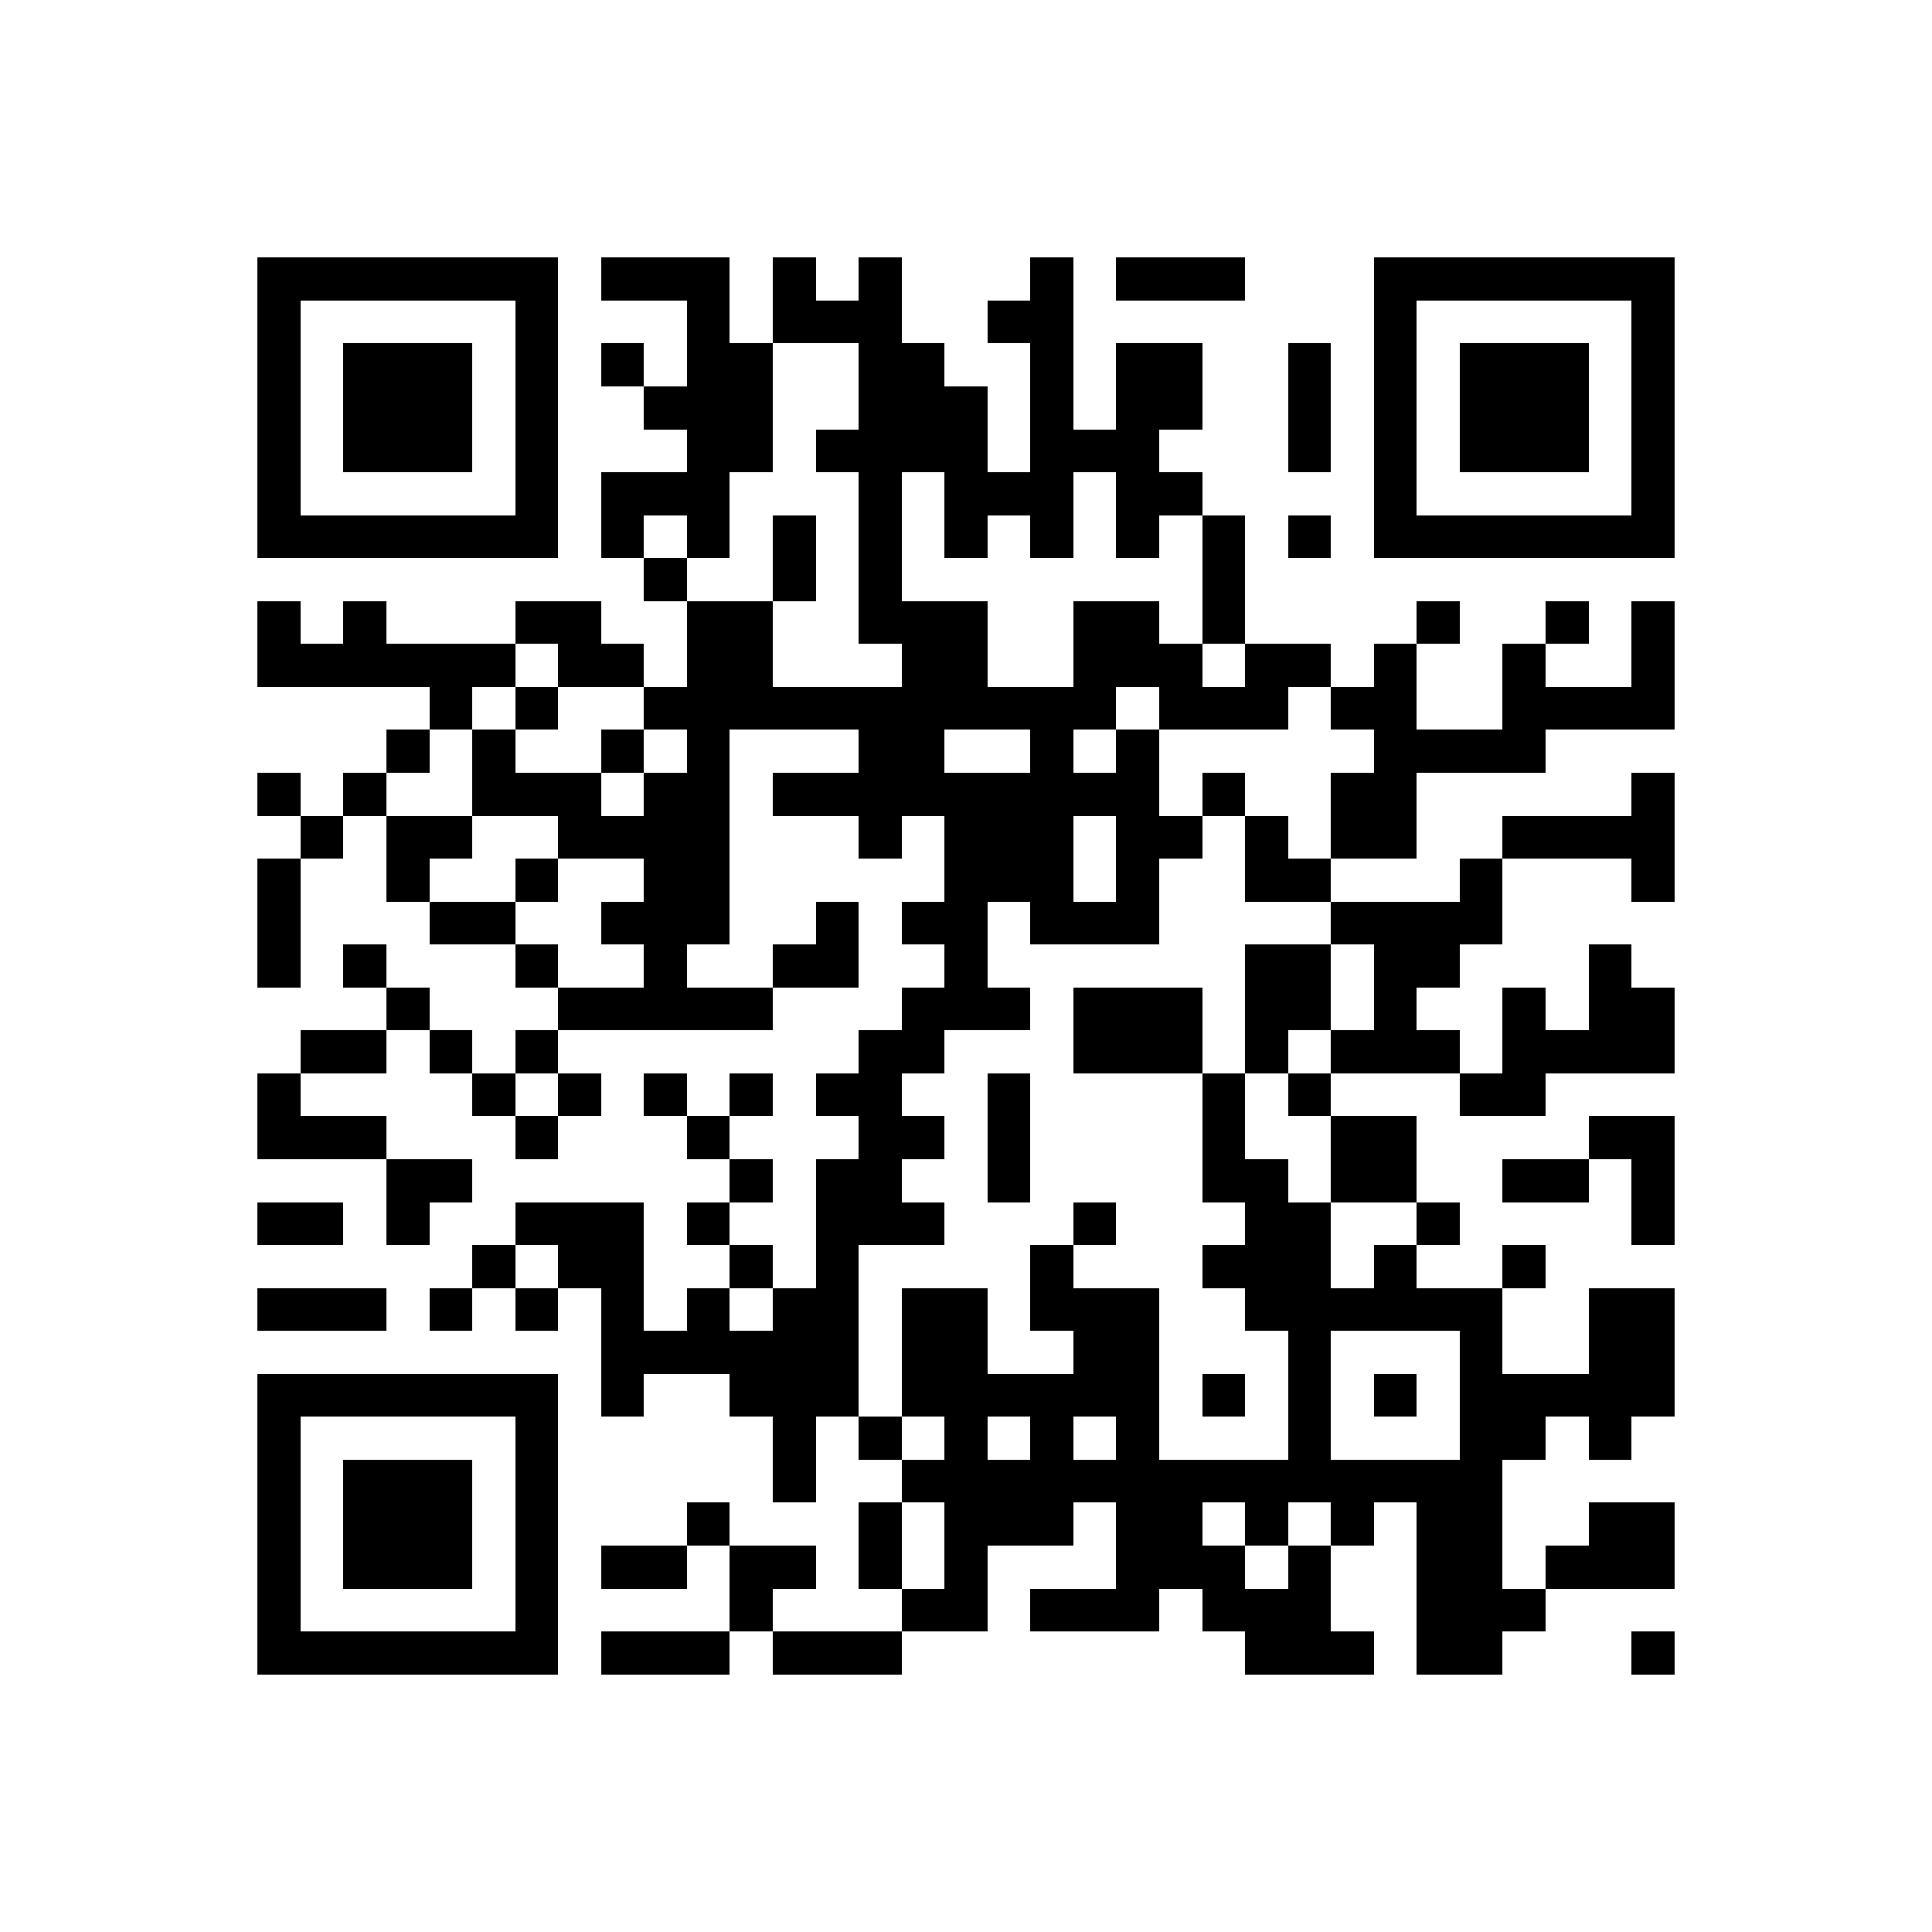
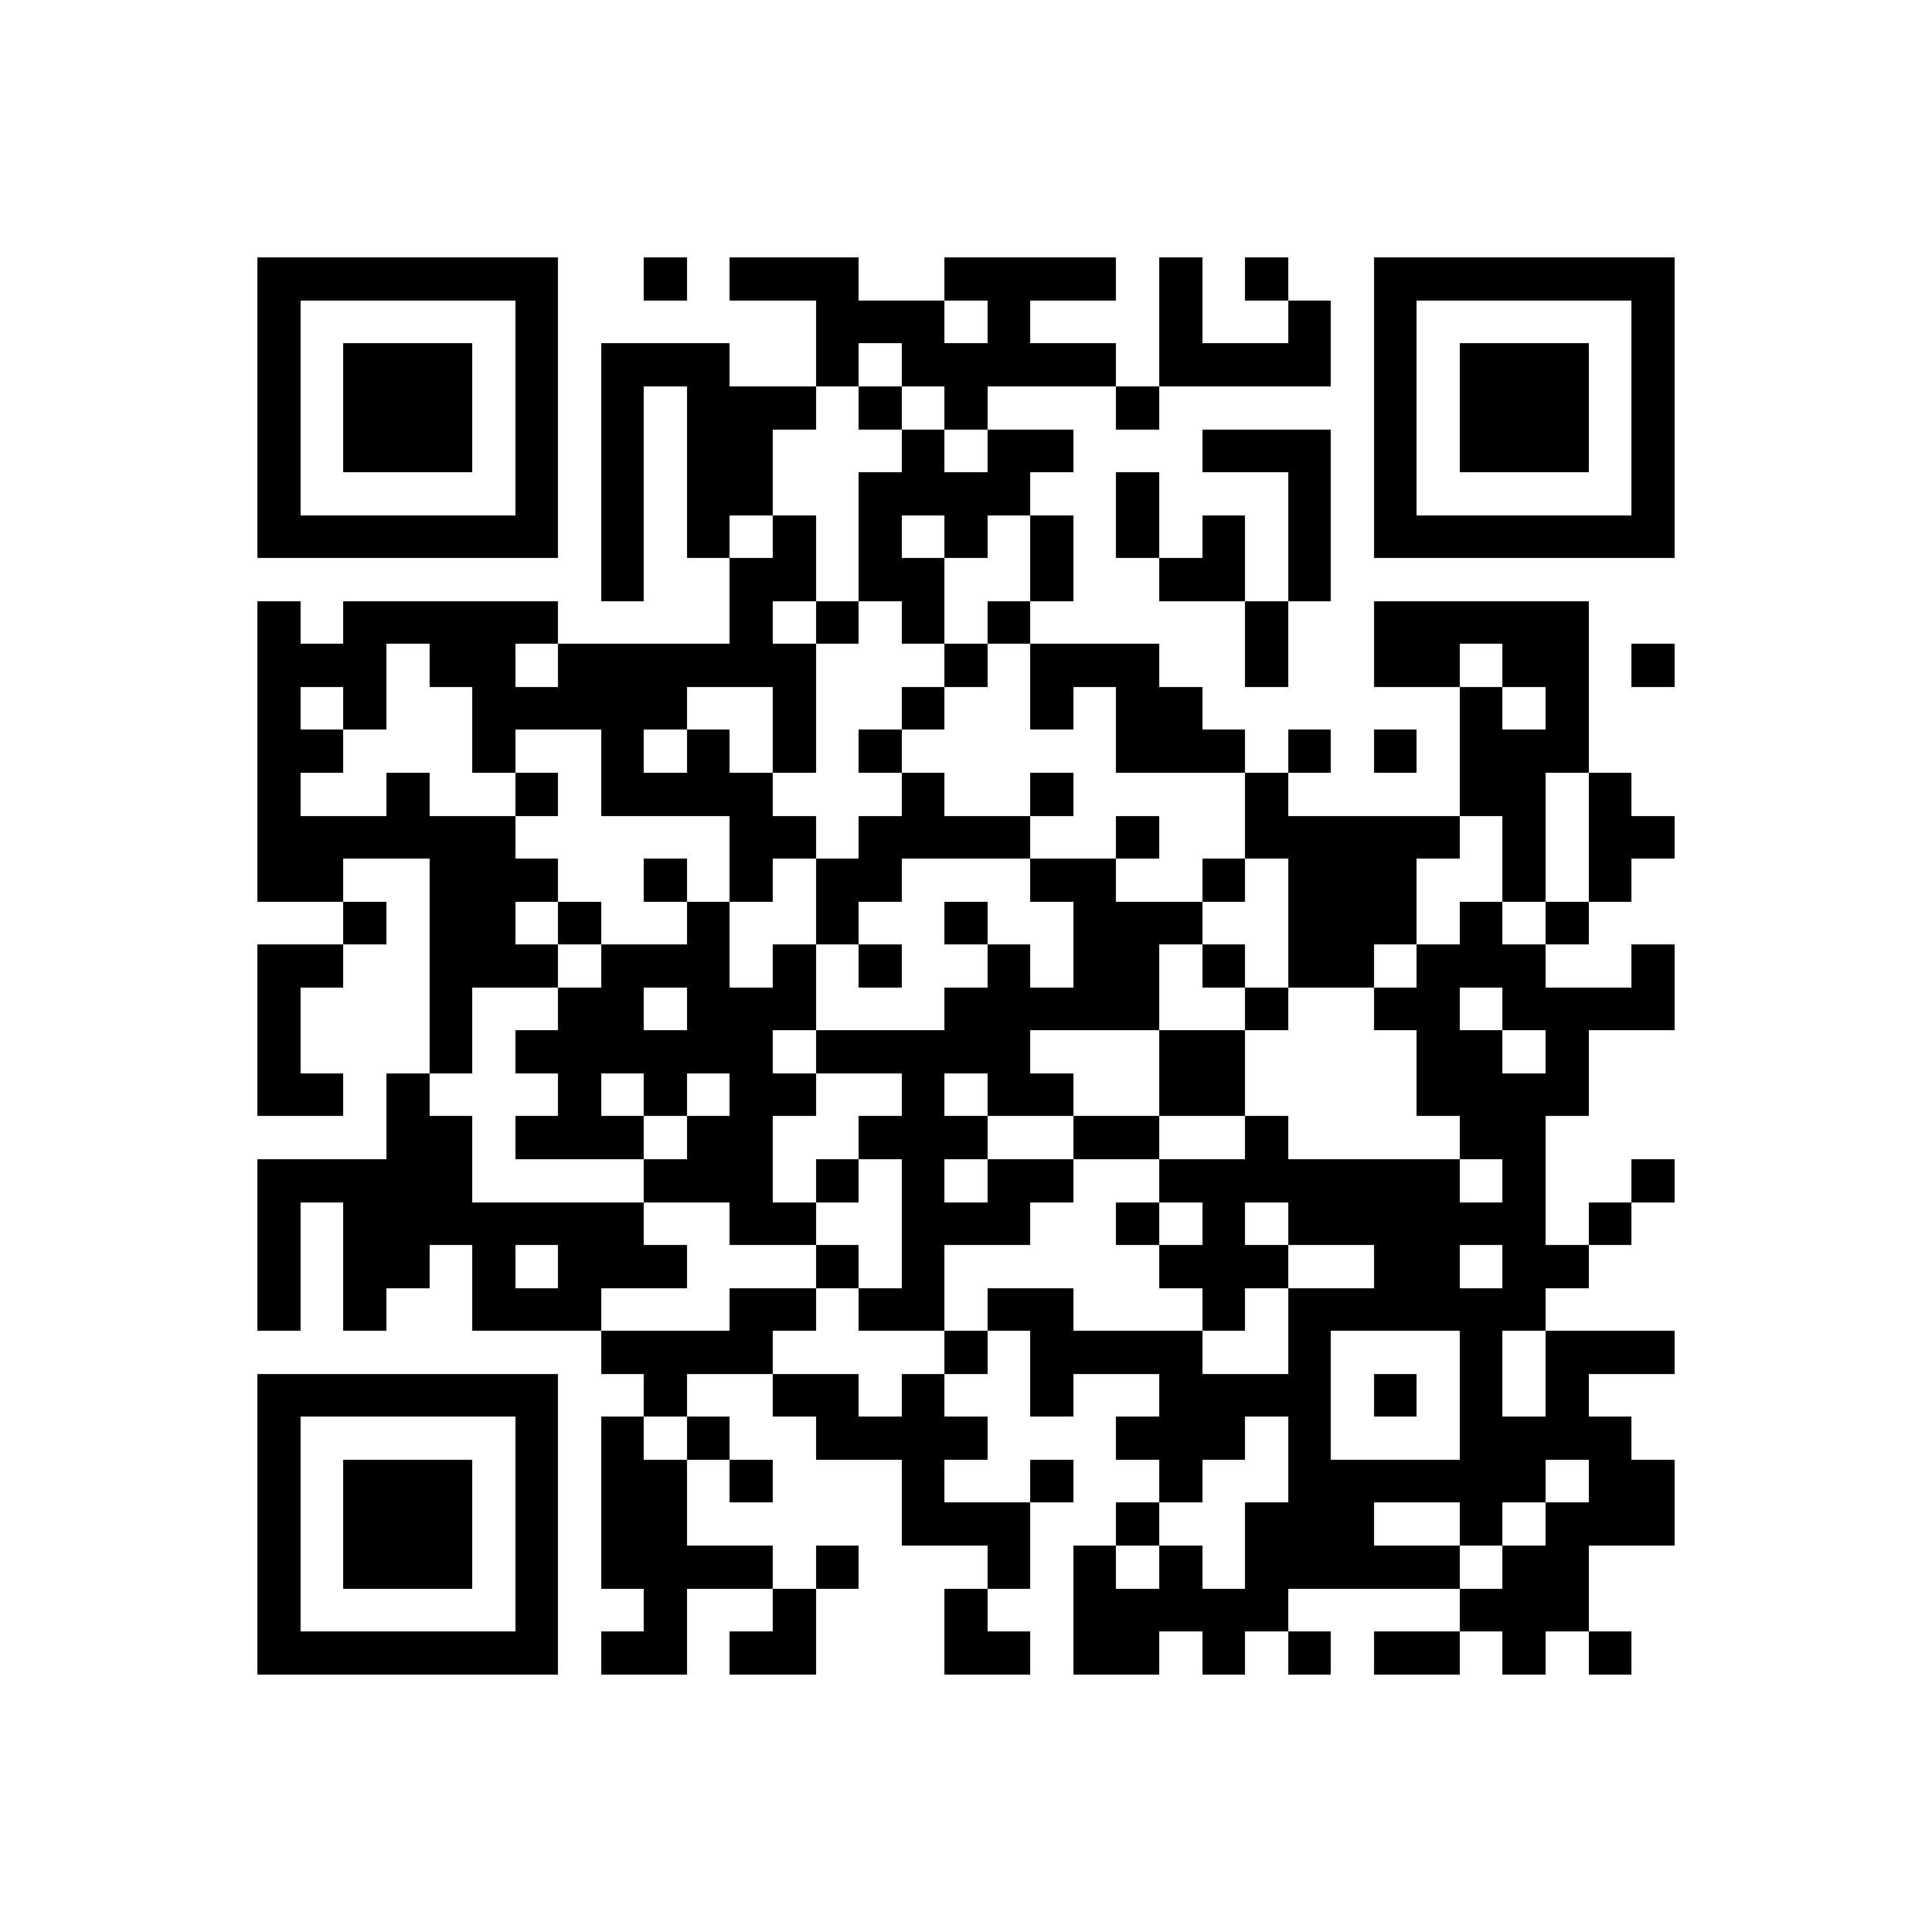
<svg xmlns="http://www.w3.org/2000/svg" viewBox="0 0 45 45" shape-rendering="crispEdges">
  <rect width="45" height="45" fill="#fff" />
  <g fill="#000">
    <rect x="6" y="6" width="1" height="1" />
    <rect x="7" y="6" width="1" height="1" />
    <rect x="8" y="6" width="1" height="1" />
    <rect x="9" y="6" width="1" height="1" />
    <rect x="10" y="6" width="1" height="1" />
    <rect x="11" y="6" width="1" height="1" />
    <rect x="12" y="6" width="1" height="1" />
-     <rect x="14" y="6" width="1" height="1" />
    <rect x="15" y="6" width="1" height="1" />
-     <rect x="16" y="6" width="1" height="1" />
+     <rect x="17" y="6" width="1" height="1" />
    <rect x="18" y="6" width="1" height="1" />
-     <rect x="20" y="6" width="1" height="1" />
+     <rect x="19" y="6" width="1" height="1" />
+     <rect x="22" y="6" width="1" height="1" />
+     <rect x="23" y="6" width="1" height="1" />
    <rect x="24" y="6" width="1" height="1" />
-     <rect x="26" y="6" width="1" height="1" />
+     <rect x="25" y="6" width="1" height="1" />
    <rect x="27" y="6" width="1" height="1" />
-     <rect x="28" y="6" width="1" height="1" />
+     <rect x="29" y="6" width="1" height="1" />
    <rect x="32" y="6" width="1" height="1" />
    <rect x="33" y="6" width="1" height="1" />
    <rect x="34" y="6" width="1" height="1" />
    <rect x="35" y="6" width="1" height="1" />
    <rect x="36" y="6" width="1" height="1" />
    <rect x="37" y="6" width="1" height="1" />
    <rect x="38" y="6" width="1" height="1" />
    <rect x="6" y="7" width="1" height="1" />
    <rect x="12" y="7" width="1" height="1" />
-     <rect x="16" y="7" width="1" height="1" />
-     <rect x="18" y="7" width="1" height="1" />
    <rect x="19" y="7" width="1" height="1" />
    <rect x="20" y="7" width="1" height="1" />
+     <rect x="21" y="7" width="1" height="1" />
    <rect x="23" y="7" width="1" height="1" />
-     <rect x="24" y="7" width="1" height="1" />
+     <rect x="27" y="7" width="1" height="1" />
+     <rect x="30" y="7" width="1" height="1" />
    <rect x="32" y="7" width="1" height="1" />
    <rect x="38" y="7" width="1" height="1" />
    <rect x="6" y="8" width="1" height="1" />
    <rect x="8" y="8" width="1" height="1" />
    <rect x="9" y="8" width="1" height="1" />
    <rect x="10" y="8" width="1" height="1" />
    <rect x="12" y="8" width="1" height="1" />
    <rect x="14" y="8" width="1" height="1" />
+     <rect x="15" y="8" width="1" height="1" />
    <rect x="16" y="8" width="1" height="1" />
-     <rect x="17" y="8" width="1" height="1" />
-     <rect x="20" y="8" width="1" height="1" />
+     <rect x="19" y="8" width="1" height="1" />
    <rect x="21" y="8" width="1" height="1" />
+     <rect x="22" y="8" width="1" height="1" />
+     <rect x="23" y="8" width="1" height="1" />
    <rect x="24" y="8" width="1" height="1" />
-     <rect x="26" y="8" width="1" height="1" />
+     <rect x="25" y="8" width="1" height="1" />
    <rect x="27" y="8" width="1" height="1" />
+     <rect x="28" y="8" width="1" height="1" />
+     <rect x="29" y="8" width="1" height="1" />
    <rect x="30" y="8" width="1" height="1" />
    <rect x="32" y="8" width="1" height="1" />
    <rect x="34" y="8" width="1" height="1" />
    <rect x="35" y="8" width="1" height="1" />
    <rect x="36" y="8" width="1" height="1" />
    <rect x="38" y="8" width="1" height="1" />
    <rect x="6" y="9" width="1" height="1" />
    <rect x="8" y="9" width="1" height="1" />
    <rect x="9" y="9" width="1" height="1" />
    <rect x="10" y="9" width="1" height="1" />
    <rect x="12" y="9" width="1" height="1" />
-     <rect x="15" y="9" width="1" height="1" />
+     <rect x="14" y="9" width="1" height="1" />
    <rect x="16" y="9" width="1" height="1" />
    <rect x="17" y="9" width="1" height="1" />
+     <rect x="18" y="9" width="1" height="1" />
    <rect x="20" y="9" width="1" height="1" />
-     <rect x="21" y="9" width="1" height="1" />
    <rect x="22" y="9" width="1" height="1" />
-     <rect x="24" y="9" width="1" height="1" />
    <rect x="26" y="9" width="1" height="1" />
-     <rect x="27" y="9" width="1" height="1" />
-     <rect x="30" y="9" width="1" height="1" />
    <rect x="32" y="9" width="1" height="1" />
    <rect x="34" y="9" width="1" height="1" />
    <rect x="35" y="9" width="1" height="1" />
    <rect x="36" y="9" width="1" height="1" />
    <rect x="38" y="9" width="1" height="1" />
    <rect x="6" y="10" width="1" height="1" />
    <rect x="8" y="10" width="1" height="1" />
    <rect x="9" y="10" width="1" height="1" />
    <rect x="10" y="10" width="1" height="1" />
    <rect x="12" y="10" width="1" height="1" />
+     <rect x="14" y="10" width="1" height="1" />
    <rect x="16" y="10" width="1" height="1" />
    <rect x="17" y="10" width="1" height="1" />
-     <rect x="19" y="10" width="1" height="1" />
-     <rect x="20" y="10" width="1" height="1" />
    <rect x="21" y="10" width="1" height="1" />
-     <rect x="22" y="10" width="1" height="1" />
+     <rect x="23" y="10" width="1" height="1" />
    <rect x="24" y="10" width="1" height="1" />
-     <rect x="25" y="10" width="1" height="1" />
-     <rect x="26" y="10" width="1" height="1" />
+     <rect x="28" y="10" width="1" height="1" />
+     <rect x="29" y="10" width="1" height="1" />
    <rect x="30" y="10" width="1" height="1" />
    <rect x="32" y="10" width="1" height="1" />
    <rect x="34" y="10" width="1" height="1" />
    <rect x="35" y="10" width="1" height="1" />
    <rect x="36" y="10" width="1" height="1" />
    <rect x="38" y="10" width="1" height="1" />
    <rect x="6" y="11" width="1" height="1" />
    <rect x="12" y="11" width="1" height="1" />
    <rect x="14" y="11" width="1" height="1" />
-     <rect x="15" y="11" width="1" height="1" />
    <rect x="16" y="11" width="1" height="1" />
+     <rect x="17" y="11" width="1" height="1" />
    <rect x="20" y="11" width="1" height="1" />
+     <rect x="21" y="11" width="1" height="1" />
    <rect x="22" y="11" width="1" height="1" />
    <rect x="23" y="11" width="1" height="1" />
-     <rect x="24" y="11" width="1" height="1" />
    <rect x="26" y="11" width="1" height="1" />
-     <rect x="27" y="11" width="1" height="1" />
+     <rect x="30" y="11" width="1" height="1" />
    <rect x="32" y="11" width="1" height="1" />
    <rect x="38" y="11" width="1" height="1" />
    <rect x="6" y="12" width="1" height="1" />
    <rect x="7" y="12" width="1" height="1" />
    <rect x="8" y="12" width="1" height="1" />
    <rect x="9" y="12" width="1" height="1" />
    <rect x="10" y="12" width="1" height="1" />
    <rect x="11" y="12" width="1" height="1" />
    <rect x="12" y="12" width="1" height="1" />
    <rect x="14" y="12" width="1" height="1" />
    <rect x="16" y="12" width="1" height="1" />
    <rect x="18" y="12" width="1" height="1" />
    <rect x="20" y="12" width="1" height="1" />
    <rect x="22" y="12" width="1" height="1" />
    <rect x="24" y="12" width="1" height="1" />
    <rect x="26" y="12" width="1" height="1" />
    <rect x="28" y="12" width="1" height="1" />
    <rect x="30" y="12" width="1" height="1" />
    <rect x="32" y="12" width="1" height="1" />
    <rect x="33" y="12" width="1" height="1" />
    <rect x="34" y="12" width="1" height="1" />
    <rect x="35" y="12" width="1" height="1" />
    <rect x="36" y="12" width="1" height="1" />
    <rect x="37" y="12" width="1" height="1" />
    <rect x="38" y="12" width="1" height="1" />
-     <rect x="15" y="13" width="1" height="1" />
+     <rect x="14" y="13" width="1" height="1" />
+     <rect x="17" y="13" width="1" height="1" />
    <rect x="18" y="13" width="1" height="1" />
    <rect x="20" y="13" width="1" height="1" />
+     <rect x="21" y="13" width="1" height="1" />
+     <rect x="24" y="13" width="1" height="1" />
+     <rect x="27" y="13" width="1" height="1" />
    <rect x="28" y="13" width="1" height="1" />
+     <rect x="30" y="13" width="1" height="1" />
    <rect x="6" y="14" width="1" height="1" />
    <rect x="8" y="14" width="1" height="1" />
+     <rect x="9" y="14" width="1" height="1" />
+     <rect x="10" y="14" width="1" height="1" />
+     <rect x="11" y="14" width="1" height="1" />
    <rect x="12" y="14" width="1" height="1" />
-     <rect x="13" y="14" width="1" height="1" />
-     <rect x="16" y="14" width="1" height="1" />
    <rect x="17" y="14" width="1" height="1" />
-     <rect x="20" y="14" width="1" height="1" />
+     <rect x="19" y="14" width="1" height="1" />
    <rect x="21" y="14" width="1" height="1" />
-     <rect x="22" y="14" width="1" height="1" />
-     <rect x="25" y="14" width="1" height="1" />
-     <rect x="26" y="14" width="1" height="1" />
-     <rect x="28" y="14" width="1" height="1" />
+     <rect x="23" y="14" width="1" height="1" />
+     <rect x="29" y="14" width="1" height="1" />
+     <rect x="32" y="14" width="1" height="1" />
    <rect x="33" y="14" width="1" height="1" />
+     <rect x="34" y="14" width="1" height="1" />
+     <rect x="35" y="14" width="1" height="1" />
    <rect x="36" y="14" width="1" height="1" />
-     <rect x="38" y="14" width="1" height="1" />
    <rect x="6" y="15" width="1" height="1" />
    <rect x="7" y="15" width="1" height="1" />
    <rect x="8" y="15" width="1" height="1" />
-     <rect x="9" y="15" width="1" height="1" />
    <rect x="10" y="15" width="1" height="1" />
    <rect x="11" y="15" width="1" height="1" />
    <rect x="13" y="15" width="1" height="1" />
    <rect x="14" y="15" width="1" height="1" />
+     <rect x="15" y="15" width="1" height="1" />
    <rect x="16" y="15" width="1" height="1" />
    <rect x="17" y="15" width="1" height="1" />
-     <rect x="21" y="15" width="1" height="1" />
+     <rect x="18" y="15" width="1" height="1" />
    <rect x="22" y="15" width="1" height="1" />
+     <rect x="24" y="15" width="1" height="1" />
    <rect x="25" y="15" width="1" height="1" />
    <rect x="26" y="15" width="1" height="1" />
-     <rect x="27" y="15" width="1" height="1" />
    <rect x="29" y="15" width="1" height="1" />
-     <rect x="30" y="15" width="1" height="1" />
    <rect x="32" y="15" width="1" height="1" />
+     <rect x="33" y="15" width="1" height="1" />
    <rect x="35" y="15" width="1" height="1" />
+     <rect x="36" y="15" width="1" height="1" />
    <rect x="38" y="15" width="1" height="1" />
-     <rect x="10" y="16" width="1" height="1" />
+     <rect x="6" y="16" width="1" height="1" />
+     <rect x="8" y="16" width="1" height="1" />
+     <rect x="11" y="16" width="1" height="1" />
    <rect x="12" y="16" width="1" height="1" />
+     <rect x="13" y="16" width="1" height="1" />
+     <rect x="14" y="16" width="1" height="1" />
    <rect x="15" y="16" width="1" height="1" />
-     <rect x="16" y="16" width="1" height="1" />
-     <rect x="17" y="16" width="1" height="1" />
    <rect x="18" y="16" width="1" height="1" />
-     <rect x="19" y="16" width="1" height="1" />
-     <rect x="20" y="16" width="1" height="1" />
    <rect x="21" y="16" width="1" height="1" />
-     <rect x="22" y="16" width="1" height="1" />
-     <rect x="23" y="16" width="1" height="1" />
    <rect x="24" y="16" width="1" height="1" />
-     <rect x="25" y="16" width="1" height="1" />
+     <rect x="26" y="16" width="1" height="1" />
    <rect x="27" y="16" width="1" height="1" />
-     <rect x="28" y="16" width="1" height="1" />
-     <rect x="29" y="16" width="1" height="1" />
-     <rect x="31" y="16" width="1" height="1" />
-     <rect x="32" y="16" width="1" height="1" />
-     <rect x="35" y="16" width="1" height="1" />
+     <rect x="34" y="16" width="1" height="1" />
    <rect x="36" y="16" width="1" height="1" />
-     <rect x="37" y="16" width="1" height="1" />
-     <rect x="38" y="16" width="1" height="1" />
-     <rect x="9" y="17" width="1" height="1" />
+     <rect x="6" y="17" width="1" height="1" />
+     <rect x="7" y="17" width="1" height="1" />
    <rect x="11" y="17" width="1" height="1" />
    <rect x="14" y="17" width="1" height="1" />
    <rect x="16" y="17" width="1" height="1" />
+     <rect x="18" y="17" width="1" height="1" />
    <rect x="20" y="17" width="1" height="1" />
-     <rect x="21" y="17" width="1" height="1" />
-     <rect x="24" y="17" width="1" height="1" />
    <rect x="26" y="17" width="1" height="1" />
+     <rect x="27" y="17" width="1" height="1" />
+     <rect x="28" y="17" width="1" height="1" />
+     <rect x="30" y="17" width="1" height="1" />
    <rect x="32" y="17" width="1" height="1" />
-     <rect x="33" y="17" width="1" height="1" />
    <rect x="34" y="17" width="1" height="1" />
    <rect x="35" y="17" width="1" height="1" />
+     <rect x="36" y="17" width="1" height="1" />
    <rect x="6" y="18" width="1" height="1" />
-     <rect x="8" y="18" width="1" height="1" />
-     <rect x="11" y="18" width="1" height="1" />
+     <rect x="9" y="18" width="1" height="1" />
    <rect x="12" y="18" width="1" height="1" />
-     <rect x="13" y="18" width="1" height="1" />
+     <rect x="14" y="18" width="1" height="1" />
    <rect x="15" y="18" width="1" height="1" />
    <rect x="16" y="18" width="1" height="1" />
-     <rect x="18" y="18" width="1" height="1" />
-     <rect x="19" y="18" width="1" height="1" />
-     <rect x="20" y="18" width="1" height="1" />
+     <rect x="17" y="18" width="1" height="1" />
    <rect x="21" y="18" width="1" height="1" />
-     <rect x="22" y="18" width="1" height="1" />
-     <rect x="23" y="18" width="1" height="1" />
    <rect x="24" y="18" width="1" height="1" />
-     <rect x="25" y="18" width="1" height="1" />
-     <rect x="26" y="18" width="1" height="1" />
-     <rect x="28" y="18" width="1" height="1" />
-     <rect x="31" y="18" width="1" height="1" />
-     <rect x="32" y="18" width="1" height="1" />
-     <rect x="38" y="18" width="1" height="1" />
+     <rect x="29" y="18" width="1" height="1" />
+     <rect x="34" y="18" width="1" height="1" />
+     <rect x="35" y="18" width="1" height="1" />
+     <rect x="37" y="18" width="1" height="1" />
+     <rect x="6" y="19" width="1" height="1" />
    <rect x="7" y="19" width="1" height="1" />
+     <rect x="8" y="19" width="1" height="1" />
    <rect x="9" y="19" width="1" height="1" />
    <rect x="10" y="19" width="1" height="1" />
-     <rect x="13" y="19" width="1" height="1" />
-     <rect x="14" y="19" width="1" height="1" />
-     <rect x="15" y="19" width="1" height="1" />
-     <rect x="16" y="19" width="1" height="1" />
+     <rect x="11" y="19" width="1" height="1" />
+     <rect x="17" y="19" width="1" height="1" />
+     <rect x="18" y="19" width="1" height="1" />
    <rect x="20" y="19" width="1" height="1" />
+     <rect x="21" y="19" width="1" height="1" />
    <rect x="22" y="19" width="1" height="1" />
    <rect x="23" y="19" width="1" height="1" />
-     <rect x="24" y="19" width="1" height="1" />
    <rect x="26" y="19" width="1" height="1" />
-     <rect x="27" y="19" width="1" height="1" />
    <rect x="29" y="19" width="1" height="1" />
+     <rect x="30" y="19" width="1" height="1" />
    <rect x="31" y="19" width="1" height="1" />
    <rect x="32" y="19" width="1" height="1" />
+     <rect x="33" y="19" width="1" height="1" />
    <rect x="35" y="19" width="1" height="1" />
-     <rect x="36" y="19" width="1" height="1" />
    <rect x="37" y="19" width="1" height="1" />
    <rect x="38" y="19" width="1" height="1" />
    <rect x="6" y="20" width="1" height="1" />
-     <rect x="9" y="20" width="1" height="1" />
+     <rect x="7" y="20" width="1" height="1" />
+     <rect x="10" y="20" width="1" height="1" />
+     <rect x="11" y="20" width="1" height="1" />
    <rect x="12" y="20" width="1" height="1" />
    <rect x="15" y="20" width="1" height="1" />
-     <rect x="16" y="20" width="1" height="1" />
-     <rect x="22" y="20" width="1" height="1" />
-     <rect x="23" y="20" width="1" height="1" />
+     <rect x="17" y="20" width="1" height="1" />
+     <rect x="19" y="20" width="1" height="1" />
+     <rect x="20" y="20" width="1" height="1" />
    <rect x="24" y="20" width="1" height="1" />
-     <rect x="26" y="20" width="1" height="1" />
-     <rect x="29" y="20" width="1" height="1" />
+     <rect x="25" y="20" width="1" height="1" />
+     <rect x="28" y="20" width="1" height="1" />
    <rect x="30" y="20" width="1" height="1" />
-     <rect x="34" y="20" width="1" height="1" />
-     <rect x="38" y="20" width="1" height="1" />
-     <rect x="6" y="21" width="1" height="1" />
+     <rect x="31" y="20" width="1" height="1" />
+     <rect x="32" y="20" width="1" height="1" />
+     <rect x="35" y="20" width="1" height="1" />
+     <rect x="37" y="20" width="1" height="1" />
+     <rect x="8" y="21" width="1" height="1" />
    <rect x="10" y="21" width="1" height="1" />
    <rect x="11" y="21" width="1" height="1" />
-     <rect x="14" y="21" width="1" height="1" />
-     <rect x="15" y="21" width="1" height="1" />
+     <rect x="13" y="21" width="1" height="1" />
    <rect x="16" y="21" width="1" height="1" />
    <rect x="19" y="21" width="1" height="1" />
-     <rect x="21" y="21" width="1" height="1" />
    <rect x="22" y="21" width="1" height="1" />
-     <rect x="24" y="21" width="1" height="1" />
    <rect x="25" y="21" width="1" height="1" />
    <rect x="26" y="21" width="1" height="1" />
+     <rect x="27" y="21" width="1" height="1" />
+     <rect x="30" y="21" width="1" height="1" />
    <rect x="31" y="21" width="1" height="1" />
    <rect x="32" y="21" width="1" height="1" />
-     <rect x="33" y="21" width="1" height="1" />
    <rect x="34" y="21" width="1" height="1" />
+     <rect x="36" y="21" width="1" height="1" />
    <rect x="6" y="22" width="1" height="1" />
-     <rect x="8" y="22" width="1" height="1" />
+     <rect x="7" y="22" width="1" height="1" />
+     <rect x="10" y="22" width="1" height="1" />
+     <rect x="11" y="22" width="1" height="1" />
    <rect x="12" y="22" width="1" height="1" />
+     <rect x="14" y="22" width="1" height="1" />
    <rect x="15" y="22" width="1" height="1" />
+     <rect x="16" y="22" width="1" height="1" />
    <rect x="18" y="22" width="1" height="1" />
-     <rect x="19" y="22" width="1" height="1" />
-     <rect x="22" y="22" width="1" height="1" />
-     <rect x="29" y="22" width="1" height="1" />
+     <rect x="20" y="22" width="1" height="1" />
+     <rect x="23" y="22" width="1" height="1" />
+     <rect x="25" y="22" width="1" height="1" />
+     <rect x="26" y="22" width="1" height="1" />
+     <rect x="28" y="22" width="1" height="1" />
    <rect x="30" y="22" width="1" height="1" />
-     <rect x="32" y="22" width="1" height="1" />
+     <rect x="31" y="22" width="1" height="1" />
    <rect x="33" y="22" width="1" height="1" />
-     <rect x="37" y="22" width="1" height="1" />
-     <rect x="9" y="23" width="1" height="1" />
+     <rect x="34" y="22" width="1" height="1" />
+     <rect x="35" y="22" width="1" height="1" />
+     <rect x="38" y="22" width="1" height="1" />
+     <rect x="6" y="23" width="1" height="1" />
+     <rect x="10" y="23" width="1" height="1" />
    <rect x="13" y="23" width="1" height="1" />
    <rect x="14" y="23" width="1" height="1" />
-     <rect x="15" y="23" width="1" height="1" />
    <rect x="16" y="23" width="1" height="1" />
    <rect x="17" y="23" width="1" height="1" />
-     <rect x="21" y="23" width="1" height="1" />
+     <rect x="18" y="23" width="1" height="1" />
    <rect x="22" y="23" width="1" height="1" />
    <rect x="23" y="23" width="1" height="1" />
+     <rect x="24" y="23" width="1" height="1" />
    <rect x="25" y="23" width="1" height="1" />
    <rect x="26" y="23" width="1" height="1" />
-     <rect x="27" y="23" width="1" height="1" />
    <rect x="29" y="23" width="1" height="1" />
-     <rect x="30" y="23" width="1" height="1" />
    <rect x="32" y="23" width="1" height="1" />
+     <rect x="33" y="23" width="1" height="1" />
    <rect x="35" y="23" width="1" height="1" />
+     <rect x="36" y="23" width="1" height="1" />
    <rect x="37" y="23" width="1" height="1" />
    <rect x="38" y="23" width="1" height="1" />
-     <rect x="7" y="24" width="1" height="1" />
-     <rect x="8" y="24" width="1" height="1" />
+     <rect x="6" y="24" width="1" height="1" />
    <rect x="10" y="24" width="1" height="1" />
    <rect x="12" y="24" width="1" height="1" />
+     <rect x="13" y="24" width="1" height="1" />
+     <rect x="14" y="24" width="1" height="1" />
+     <rect x="15" y="24" width="1" height="1" />
+     <rect x="16" y="24" width="1" height="1" />
+     <rect x="17" y="24" width="1" height="1" />
+     <rect x="19" y="24" width="1" height="1" />
    <rect x="20" y="24" width="1" height="1" />
    <rect x="21" y="24" width="1" height="1" />
-     <rect x="25" y="24" width="1" height="1" />
-     <rect x="26" y="24" width="1" height="1" />
+     <rect x="22" y="24" width="1" height="1" />
+     <rect x="23" y="24" width="1" height="1" />
    <rect x="27" y="24" width="1" height="1" />
-     <rect x="29" y="24" width="1" height="1" />
-     <rect x="31" y="24" width="1" height="1" />
-     <rect x="32" y="24" width="1" height="1" />
+     <rect x="28" y="24" width="1" height="1" />
    <rect x="33" y="24" width="1" height="1" />
-     <rect x="35" y="24" width="1" height="1" />
+     <rect x="34" y="24" width="1" height="1" />
    <rect x="36" y="24" width="1" height="1" />
-     <rect x="37" y="24" width="1" height="1" />
-     <rect x="38" y="24" width="1" height="1" />
    <rect x="6" y="25" width="1" height="1" />
-     <rect x="11" y="25" width="1" height="1" />
+     <rect x="7" y="25" width="1" height="1" />
+     <rect x="9" y="25" width="1" height="1" />
    <rect x="13" y="25" width="1" height="1" />
    <rect x="15" y="25" width="1" height="1" />
    <rect x="17" y="25" width="1" height="1" />
-     <rect x="19" y="25" width="1" height="1" />
-     <rect x="20" y="25" width="1" height="1" />
+     <rect x="18" y="25" width="1" height="1" />
+     <rect x="21" y="25" width="1" height="1" />
    <rect x="23" y="25" width="1" height="1" />
+     <rect x="24" y="25" width="1" height="1" />
+     <rect x="27" y="25" width="1" height="1" />
    <rect x="28" y="25" width="1" height="1" />
-     <rect x="30" y="25" width="1" height="1" />
+     <rect x="33" y="25" width="1" height="1" />
    <rect x="34" y="25" width="1" height="1" />
    <rect x="35" y="25" width="1" height="1" />
-     <rect x="6" y="26" width="1" height="1" />
-     <rect x="7" y="26" width="1" height="1" />
-     <rect x="8" y="26" width="1" height="1" />
+     <rect x="36" y="25" width="1" height="1" />
+     <rect x="9" y="26" width="1" height="1" />
+     <rect x="10" y="26" width="1" height="1" />
    <rect x="12" y="26" width="1" height="1" />
+     <rect x="13" y="26" width="1" height="1" />
+     <rect x="14" y="26" width="1" height="1" />
    <rect x="16" y="26" width="1" height="1" />
+     <rect x="17" y="26" width="1" height="1" />
    <rect x="20" y="26" width="1" height="1" />
    <rect x="21" y="26" width="1" height="1" />
-     <rect x="23" y="26" width="1" height="1" />
-     <rect x="28" y="26" width="1" height="1" />
-     <rect x="31" y="26" width="1" height="1" />
-     <rect x="32" y="26" width="1" height="1" />
-     <rect x="37" y="26" width="1" height="1" />
-     <rect x="38" y="26" width="1" height="1" />
+     <rect x="22" y="26" width="1" height="1" />
+     <rect x="25" y="26" width="1" height="1" />
+     <rect x="26" y="26" width="1" height="1" />
+     <rect x="29" y="26" width="1" height="1" />
+     <rect x="34" y="26" width="1" height="1" />
+     <rect x="35" y="26" width="1" height="1" />
+     <rect x="6" y="27" width="1" height="1" />
+     <rect x="7" y="27" width="1" height="1" />
+     <rect x="8" y="27" width="1" height="1" />
    <rect x="9" y="27" width="1" height="1" />
    <rect x="10" y="27" width="1" height="1" />
+     <rect x="15" y="27" width="1" height="1" />
+     <rect x="16" y="27" width="1" height="1" />
    <rect x="17" y="27" width="1" height="1" />
    <rect x="19" y="27" width="1" height="1" />
-     <rect x="20" y="27" width="1" height="1" />
+     <rect x="21" y="27" width="1" height="1" />
    <rect x="23" y="27" width="1" height="1" />
+     <rect x="24" y="27" width="1" height="1" />
+     <rect x="27" y="27" width="1" height="1" />
    <rect x="28" y="27" width="1" height="1" />
    <rect x="29" y="27" width="1" height="1" />
+     <rect x="30" y="27" width="1" height="1" />
    <rect x="31" y="27" width="1" height="1" />
    <rect x="32" y="27" width="1" height="1" />
+     <rect x="33" y="27" width="1" height="1" />
    <rect x="35" y="27" width="1" height="1" />
-     <rect x="36" y="27" width="1" height="1" />
    <rect x="38" y="27" width="1" height="1" />
    <rect x="6" y="28" width="1" height="1" />
-     <rect x="7" y="28" width="1" height="1" />
+     <rect x="8" y="28" width="1" height="1" />
    <rect x="9" y="28" width="1" height="1" />
+     <rect x="10" y="28" width="1" height="1" />
+     <rect x="11" y="28" width="1" height="1" />
    <rect x="12" y="28" width="1" height="1" />
    <rect x="13" y="28" width="1" height="1" />
    <rect x="14" y="28" width="1" height="1" />
-     <rect x="16" y="28" width="1" height="1" />
-     <rect x="19" y="28" width="1" height="1" />
-     <rect x="20" y="28" width="1" height="1" />
+     <rect x="17" y="28" width="1" height="1" />
+     <rect x="18" y="28" width="1" height="1" />
    <rect x="21" y="28" width="1" height="1" />
-     <rect x="25" y="28" width="1" height="1" />
-     <rect x="29" y="28" width="1" height="1" />
+     <rect x="22" y="28" width="1" height="1" />
+     <rect x="23" y="28" width="1" height="1" />
+     <rect x="26" y="28" width="1" height="1" />
+     <rect x="28" y="28" width="1" height="1" />
    <rect x="30" y="28" width="1" height="1" />
+     <rect x="31" y="28" width="1" height="1" />
+     <rect x="32" y="28" width="1" height="1" />
    <rect x="33" y="28" width="1" height="1" />
-     <rect x="38" y="28" width="1" height="1" />
+     <rect x="34" y="28" width="1" height="1" />
+     <rect x="35" y="28" width="1" height="1" />
+     <rect x="37" y="28" width="1" height="1" />
+     <rect x="6" y="29" width="1" height="1" />
+     <rect x="8" y="29" width="1" height="1" />
+     <rect x="9" y="29" width="1" height="1" />
    <rect x="11" y="29" width="1" height="1" />
    <rect x="13" y="29" width="1" height="1" />
    <rect x="14" y="29" width="1" height="1" />
-     <rect x="17" y="29" width="1" height="1" />
+     <rect x="15" y="29" width="1" height="1" />
    <rect x="19" y="29" width="1" height="1" />
-     <rect x="24" y="29" width="1" height="1" />
+     <rect x="21" y="29" width="1" height="1" />
+     <rect x="27" y="29" width="1" height="1" />
    <rect x="28" y="29" width="1" height="1" />
    <rect x="29" y="29" width="1" height="1" />
-     <rect x="30" y="29" width="1" height="1" />
    <rect x="32" y="29" width="1" height="1" />
+     <rect x="33" y="29" width="1" height="1" />
    <rect x="35" y="29" width="1" height="1" />
+     <rect x="36" y="29" width="1" height="1" />
    <rect x="6" y="30" width="1" height="1" />
-     <rect x="7" y="30" width="1" height="1" />
    <rect x="8" y="30" width="1" height="1" />
-     <rect x="10" y="30" width="1" height="1" />
+     <rect x="11" y="30" width="1" height="1" />
    <rect x="12" y="30" width="1" height="1" />
-     <rect x="14" y="30" width="1" height="1" />
-     <rect x="16" y="30" width="1" height="1" />
+     <rect x="13" y="30" width="1" height="1" />
+     <rect x="17" y="30" width="1" height="1" />
    <rect x="18" y="30" width="1" height="1" />
-     <rect x="19" y="30" width="1" height="1" />
+     <rect x="20" y="30" width="1" height="1" />
    <rect x="21" y="30" width="1" height="1" />
-     <rect x="22" y="30" width="1" height="1" />
+     <rect x="23" y="30" width="1" height="1" />
    <rect x="24" y="30" width="1" height="1" />
-     <rect x="25" y="30" width="1" height="1" />
-     <rect x="26" y="30" width="1" height="1" />
-     <rect x="29" y="30" width="1" height="1" />
+     <rect x="28" y="30" width="1" height="1" />
    <rect x="30" y="30" width="1" height="1" />
    <rect x="31" y="30" width="1" height="1" />
    <rect x="32" y="30" width="1" height="1" />
    <rect x="33" y="30" width="1" height="1" />
    <rect x="34" y="30" width="1" height="1" />
-     <rect x="37" y="30" width="1" height="1" />
-     <rect x="38" y="30" width="1" height="1" />
+     <rect x="35" y="30" width="1" height="1" />
    <rect x="14" y="31" width="1" height="1" />
    <rect x="15" y="31" width="1" height="1" />
    <rect x="16" y="31" width="1" height="1" />
    <rect x="17" y="31" width="1" height="1" />
-     <rect x="18" y="31" width="1" height="1" />
-     <rect x="19" y="31" width="1" height="1" />
-     <rect x="21" y="31" width="1" height="1" />
    <rect x="22" y="31" width="1" height="1" />
+     <rect x="24" y="31" width="1" height="1" />
    <rect x="25" y="31" width="1" height="1" />
    <rect x="26" y="31" width="1" height="1" />
+     <rect x="27" y="31" width="1" height="1" />
    <rect x="30" y="31" width="1" height="1" />
    <rect x="34" y="31" width="1" height="1" />
+     <rect x="36" y="31" width="1" height="1" />
    <rect x="37" y="31" width="1" height="1" />
    <rect x="38" y="31" width="1" height="1" />
    <rect x="6" y="32" width="1" height="1" />
    <rect x="7" y="32" width="1" height="1" />
    <rect x="8" y="32" width="1" height="1" />
    <rect x="9" y="32" width="1" height="1" />
    <rect x="10" y="32" width="1" height="1" />
    <rect x="11" y="32" width="1" height="1" />
    <rect x="12" y="32" width="1" height="1" />
-     <rect x="14" y="32" width="1" height="1" />
-     <rect x="17" y="32" width="1" height="1" />
+     <rect x="15" y="32" width="1" height="1" />
    <rect x="18" y="32" width="1" height="1" />
    <rect x="19" y="32" width="1" height="1" />
    <rect x="21" y="32" width="1" height="1" />
-     <rect x="22" y="32" width="1" height="1" />
-     <rect x="23" y="32" width="1" height="1" />
    <rect x="24" y="32" width="1" height="1" />
-     <rect x="25" y="32" width="1" height="1" />
-     <rect x="26" y="32" width="1" height="1" />
+     <rect x="27" y="32" width="1" height="1" />
    <rect x="28" y="32" width="1" height="1" />
+     <rect x="29" y="32" width="1" height="1" />
    <rect x="30" y="32" width="1" height="1" />
    <rect x="32" y="32" width="1" height="1" />
    <rect x="34" y="32" width="1" height="1" />
-     <rect x="35" y="32" width="1" height="1" />
    <rect x="36" y="32" width="1" height="1" />
-     <rect x="37" y="32" width="1" height="1" />
-     <rect x="38" y="32" width="1" height="1" />
    <rect x="6" y="33" width="1" height="1" />
    <rect x="12" y="33" width="1" height="1" />
-     <rect x="18" y="33" width="1" height="1" />
+     <rect x="14" y="33" width="1" height="1" />
+     <rect x="16" y="33" width="1" height="1" />
+     <rect x="19" y="33" width="1" height="1" />
    <rect x="20" y="33" width="1" height="1" />
+     <rect x="21" y="33" width="1" height="1" />
    <rect x="22" y="33" width="1" height="1" />
-     <rect x="24" y="33" width="1" height="1" />
    <rect x="26" y="33" width="1" height="1" />
+     <rect x="27" y="33" width="1" height="1" />
+     <rect x="28" y="33" width="1" height="1" />
    <rect x="30" y="33" width="1" height="1" />
    <rect x="34" y="33" width="1" height="1" />
    <rect x="35" y="33" width="1" height="1" />
+     <rect x="36" y="33" width="1" height="1" />
    <rect x="37" y="33" width="1" height="1" />
    <rect x="6" y="34" width="1" height="1" />
    <rect x="8" y="34" width="1" height="1" />
    <rect x="9" y="34" width="1" height="1" />
    <rect x="10" y="34" width="1" height="1" />
    <rect x="12" y="34" width="1" height="1" />
-     <rect x="18" y="34" width="1" height="1" />
+     <rect x="14" y="34" width="1" height="1" />
+     <rect x="15" y="34" width="1" height="1" />
+     <rect x="17" y="34" width="1" height="1" />
    <rect x="21" y="34" width="1" height="1" />
-     <rect x="22" y="34" width="1" height="1" />
-     <rect x="23" y="34" width="1" height="1" />
    <rect x="24" y="34" width="1" height="1" />
-     <rect x="25" y="34" width="1" height="1" />
-     <rect x="26" y="34" width="1" height="1" />
    <rect x="27" y="34" width="1" height="1" />
-     <rect x="28" y="34" width="1" height="1" />
-     <rect x="29" y="34" width="1" height="1" />
    <rect x="30" y="34" width="1" height="1" />
    <rect x="31" y="34" width="1" height="1" />
    <rect x="32" y="34" width="1" height="1" />
    <rect x="33" y="34" width="1" height="1" />
    <rect x="34" y="34" width="1" height="1" />
+     <rect x="35" y="34" width="1" height="1" />
+     <rect x="37" y="34" width="1" height="1" />
+     <rect x="38" y="34" width="1" height="1" />
    <rect x="6" y="35" width="1" height="1" />
    <rect x="8" y="35" width="1" height="1" />
    <rect x="9" y="35" width="1" height="1" />
    <rect x="10" y="35" width="1" height="1" />
    <rect x="12" y="35" width="1" height="1" />
-     <rect x="16" y="35" width="1" height="1" />
-     <rect x="20" y="35" width="1" height="1" />
+     <rect x="14" y="35" width="1" height="1" />
+     <rect x="15" y="35" width="1" height="1" />
+     <rect x="21" y="35" width="1" height="1" />
    <rect x="22" y="35" width="1" height="1" />
    <rect x="23" y="35" width="1" height="1" />
-     <rect x="24" y="35" width="1" height="1" />
    <rect x="26" y="35" width="1" height="1" />
-     <rect x="27" y="35" width="1" height="1" />
    <rect x="29" y="35" width="1" height="1" />
+     <rect x="30" y="35" width="1" height="1" />
    <rect x="31" y="35" width="1" height="1" />
-     <rect x="33" y="35" width="1" height="1" />
    <rect x="34" y="35" width="1" height="1" />
+     <rect x="36" y="35" width="1" height="1" />
    <rect x="37" y="35" width="1" height="1" />
    <rect x="38" y="35" width="1" height="1" />
    <rect x="6" y="36" width="1" height="1" />
    <rect x="8" y="36" width="1" height="1" />
    <rect x="9" y="36" width="1" height="1" />
    <rect x="10" y="36" width="1" height="1" />
    <rect x="12" y="36" width="1" height="1" />
    <rect x="14" y="36" width="1" height="1" />
    <rect x="15" y="36" width="1" height="1" />
+     <rect x="16" y="36" width="1" height="1" />
    <rect x="17" y="36" width="1" height="1" />
-     <rect x="18" y="36" width="1" height="1" />
-     <rect x="20" y="36" width="1" height="1" />
-     <rect x="22" y="36" width="1" height="1" />
-     <rect x="26" y="36" width="1" height="1" />
+     <rect x="19" y="36" width="1" height="1" />
+     <rect x="23" y="36" width="1" height="1" />
+     <rect x="25" y="36" width="1" height="1" />
    <rect x="27" y="36" width="1" height="1" />
-     <rect x="28" y="36" width="1" height="1" />
+     <rect x="29" y="36" width="1" height="1" />
    <rect x="30" y="36" width="1" height="1" />
+     <rect x="31" y="36" width="1" height="1" />
+     <rect x="32" y="36" width="1" height="1" />
    <rect x="33" y="36" width="1" height="1" />
-     <rect x="34" y="36" width="1" height="1" />
+     <rect x="35" y="36" width="1" height="1" />
    <rect x="36" y="36" width="1" height="1" />
-     <rect x="37" y="36" width="1" height="1" />
-     <rect x="38" y="36" width="1" height="1" />
    <rect x="6" y="37" width="1" height="1" />
    <rect x="12" y="37" width="1" height="1" />
-     <rect x="17" y="37" width="1" height="1" />
-     <rect x="21" y="37" width="1" height="1" />
+     <rect x="15" y="37" width="1" height="1" />
+     <rect x="18" y="37" width="1" height="1" />
    <rect x="22" y="37" width="1" height="1" />
-     <rect x="24" y="37" width="1" height="1" />
    <rect x="25" y="37" width="1" height="1" />
    <rect x="26" y="37" width="1" height="1" />
+     <rect x="27" y="37" width="1" height="1" />
    <rect x="28" y="37" width="1" height="1" />
    <rect x="29" y="37" width="1" height="1" />
-     <rect x="30" y="37" width="1" height="1" />
-     <rect x="33" y="37" width="1" height="1" />
    <rect x="34" y="37" width="1" height="1" />
    <rect x="35" y="37" width="1" height="1" />
+     <rect x="36" y="37" width="1" height="1" />
    <rect x="6" y="38" width="1" height="1" />
    <rect x="7" y="38" width="1" height="1" />
    <rect x="8" y="38" width="1" height="1" />
    <rect x="9" y="38" width="1" height="1" />
    <rect x="10" y="38" width="1" height="1" />
    <rect x="11" y="38" width="1" height="1" />
    <rect x="12" y="38" width="1" height="1" />
    <rect x="14" y="38" width="1" height="1" />
    <rect x="15" y="38" width="1" height="1" />
-     <rect x="16" y="38" width="1" height="1" />
+     <rect x="17" y="38" width="1" height="1" />
    <rect x="18" y="38" width="1" height="1" />
-     <rect x="19" y="38" width="1" height="1" />
-     <rect x="20" y="38" width="1" height="1" />
-     <rect x="29" y="38" width="1" height="1" />
+     <rect x="22" y="38" width="1" height="1" />
+     <rect x="23" y="38" width="1" height="1" />
+     <rect x="25" y="38" width="1" height="1" />
+     <rect x="26" y="38" width="1" height="1" />
+     <rect x="28" y="38" width="1" height="1" />
    <rect x="30" y="38" width="1" height="1" />
-     <rect x="31" y="38" width="1" height="1" />
+     <rect x="32" y="38" width="1" height="1" />
    <rect x="33" y="38" width="1" height="1" />
-     <rect x="34" y="38" width="1" height="1" />
-     <rect x="38" y="38" width="1" height="1" />
+     <rect x="35" y="38" width="1" height="1" />
+     <rect x="37" y="38" width="1" height="1" />
  </g>
</svg>
